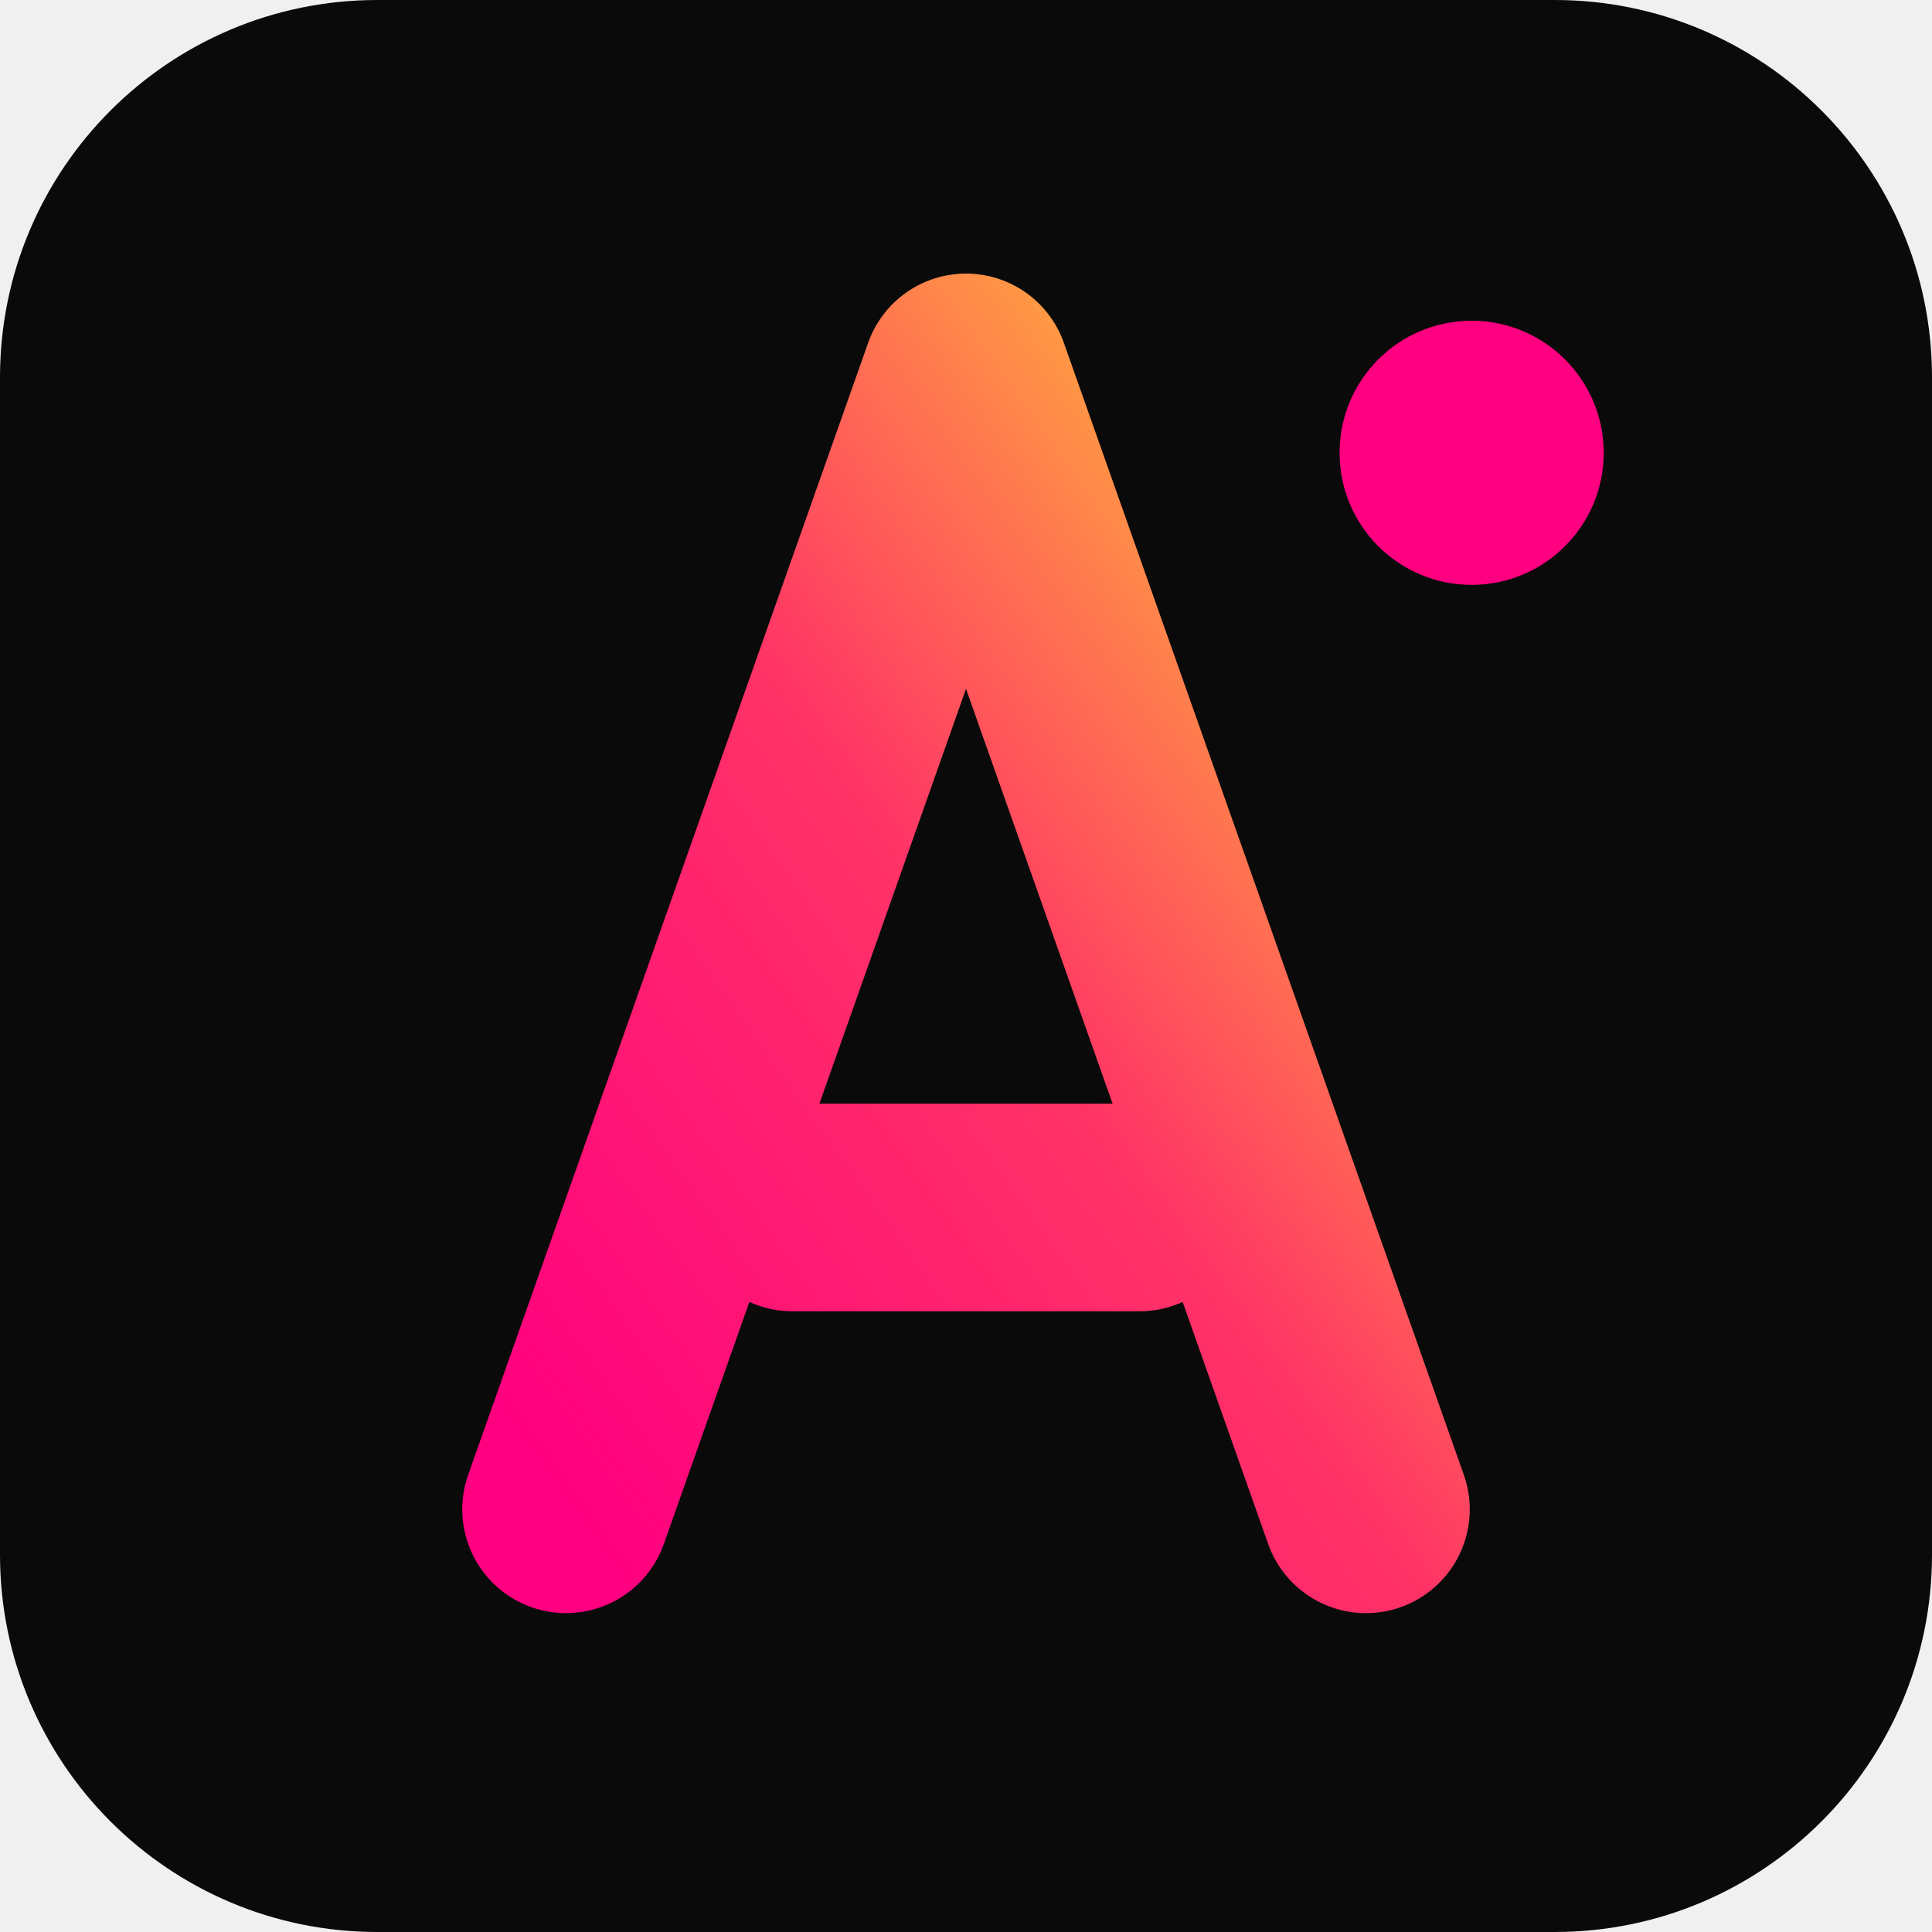
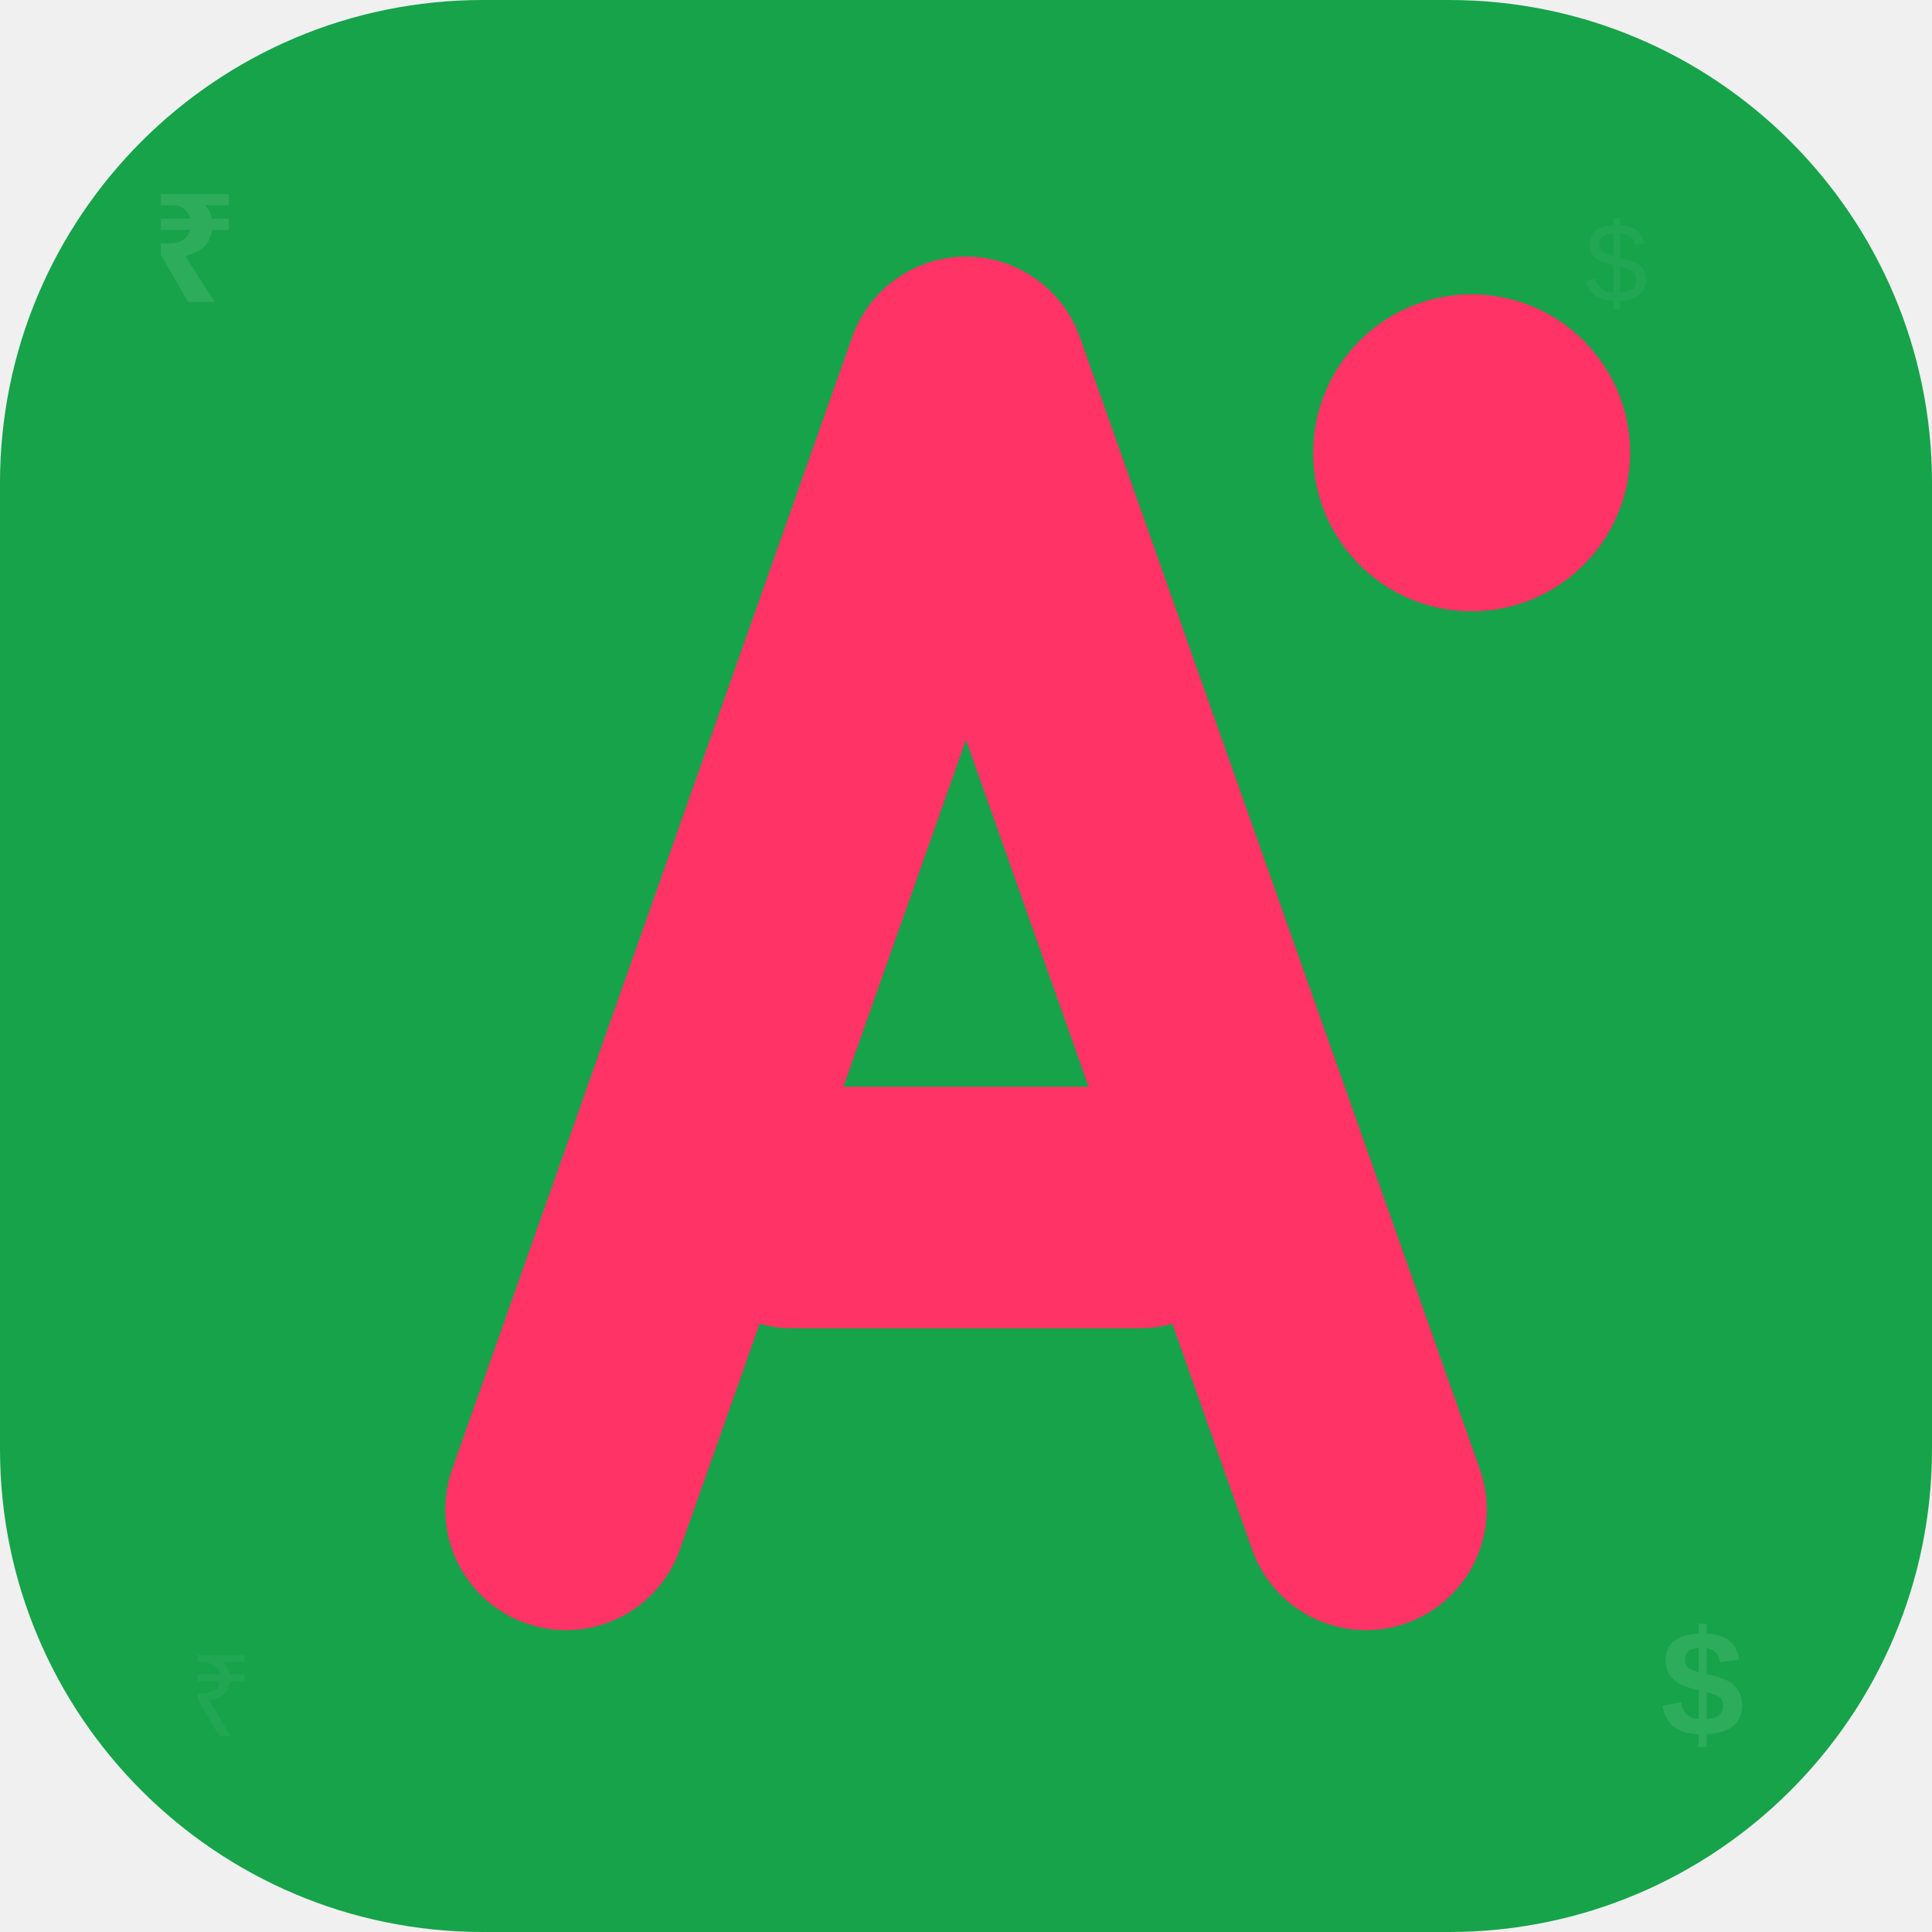
- <svg xmlns="http://www.w3.org/2000/svg" viewBox="0 0 512 512">
-   <defs>
-     <linearGradient id="a_grad" x1="0%" y1="100%" x2="100%" y2="0%">
-       <stop offset="0%" style="stop-color:#ff0080;stop-opacity:1" />
-       <stop offset="50%" style="stop-color:#ff3366;stop-opacity:1" />
-       <stop offset="100%" style="stop-color:#ffcc33;stop-opacity:1" />
-     </linearGradient>
-   </defs>
-   <rect width="512" height="512" rx="100" fill="#0a0a0a" />
-   <path d="M150 400 L256 100 L362 400 M210 320 L302 320" stroke="url(#a_grad)" stroke-width="55" fill="none" stroke-linecap="round" stroke-linejoin="round" />
-   <circle cx="390" cy="120" r="35" fill="#ff0080" />
+ <svg xmlns="http://www.w3.org/2000/svg" width="512" height="512" viewBox="0 0 512 512" fill="none">
+   <rect width="512" height="512" rx="128" fill="#16a34a" />
+   <text x="40" y="80" fill="white" fill-opacity="0.1" font-family="Arial" font-size="40" font-weight="bold">₹</text>
+   <text x="440" y="460" fill="white" fill-opacity="0.1" font-family="Arial" font-size="40" font-weight="bold">$</text>
+   <text x="50" y="460" fill="white" fill-opacity="0.05" font-family="Arial" font-size="30">₹</text>
+   <text x="420" y="80" fill="white" fill-opacity="0.05" font-family="Arial" font-size="30">$</text>
+   <path d="M150 400 L256 100 L362 400 M210 320 L302 320" stroke="#ff3366" stroke-width="64" fill="none" stroke-linecap="round" stroke-linejoin="round" />
+   <circle cx="390" cy="120" r="42" fill="#ff3366" />
</svg>
